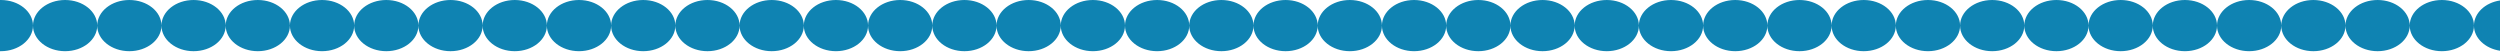
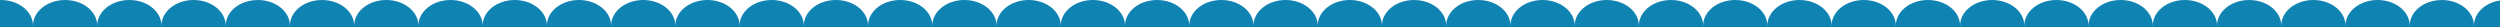
- <svg xmlns="http://www.w3.org/2000/svg" width="1440" height="30" viewBox="0 0 1440 30" fill="none">
+ <svg xmlns="http://www.w3.org/2000/svg" width="1440" height="15" viewBox="0 0 1440 15" fill="none">
  <path fill-rule="evenodd" clip-rule="evenodd" d="M0.5 29.484C0.333 29.484 0.166 29.483 0 29.479V0.005C0.166 0.002 0.333 0 0.5 0C10.717 0 19 6.6 19 14.742C19 22.884 10.717 29.484 0.5 29.484ZM56 14.742C56 6.6 47.717 0 37.5 0C27.283 0 19 6.6 19 14.742C19 22.884 27.283 29.484 37.5 29.484C47.717 29.484 56 22.884 56 14.742ZM93 14.742C93 6.6 84.717 0 74.5 0C64.283 0 56 6.6 56 14.742C56 22.884 64.283 29.484 74.5 29.484C84.717 29.484 93 22.884 93 14.742ZM130 14.742C130 6.6 121.717 0 111.5 0C101.283 0 93 6.6 93 14.742C93 22.884 101.283 29.484 111.5 29.484C121.717 29.484 130 22.884 130 14.742ZM167 14.742C167 6.6 158.717 0 148.5 0C138.283 0 130 6.6 130 14.742C130 22.884 138.283 29.484 148.5 29.484C158.717 29.484 167 22.884 167 14.742ZM204 14.742C204 6.6 195.717 0 185.5 0C175.283 0 167 6.6 167 14.742C167 22.884 175.283 29.484 185.5 29.484C195.717 29.484 204 22.884 204 14.742ZM241 14.742C241 6.6 232.717 0 222.5 0C212.283 0 204 6.6 204 14.742C204 22.884 212.283 29.484 222.5 29.484C232.717 29.484 241 22.884 241 14.742ZM278 14.742C278 6.6 269.717 0 259.5 0C249.283 0 241 6.6 241 14.742C241 22.884 249.283 29.484 259.5 29.484C269.717 29.484 278 22.884 278 14.742ZM315 14.742C315 6.6 306.717 0 296.5 0C286.283 0 278 6.6 278 14.742C278 22.884 286.283 29.484 296.5 29.484C306.717 29.484 315 22.884 315 14.742ZM352 14.742C352 6.6 343.717 0 333.5 0C323.283 0 315 6.6 315 14.742C315 22.884 323.283 29.484 333.5 29.484C343.717 29.484 352 22.884 352 14.742ZM389 14.742C389 6.6 380.717 0 370.5 0C360.283 0 352 6.6 352 14.742C352 22.884 360.283 29.484 370.5 29.484C380.717 29.484 389 22.884 389 14.742ZM426 14.742C426 6.6 417.717 0 407.5 0C397.283 0 389 6.6 389 14.742C389 22.884 397.283 29.484 407.5 29.484C417.717 29.484 426 22.884 426 14.742ZM463 14.742C463 6.6 454.717 0 444.5 0C434.283 0 426 6.6 426 14.742C426 22.884 434.283 29.484 444.5 29.484C454.717 29.484 463 22.884 463 14.742ZM500 14.742C500 6.6 491.717 0 481.5 0C471.283 0 463 6.6 463 14.742C463 22.884 471.283 29.484 481.5 29.484C491.717 29.484 500 22.884 500 14.742ZM537 14.742C537 6.6 528.717 0 518.5 0C508.283 0 500 6.6 500 14.742C500 22.884 508.283 29.484 518.5 29.484C528.717 29.484 537 22.884 537 14.742ZM574 14.742C574 6.6 565.717 0 555.5 0C545.283 0 537 6.6 537 14.742C537 22.884 545.283 29.484 555.5 29.484C565.717 29.484 574 22.884 574 14.742ZM611 14.742C611 6.6 602.717 0 592.5 0C582.283 0 574 6.6 574 14.742C574 22.884 582.283 29.484 592.5 29.484C602.717 29.484 611 22.884 611 14.742ZM648 14.742C648 6.6 639.717 0 629.5 0C619.283 0 611 6.6 611 14.742C611 22.884 619.283 29.484 629.5 29.484C639.717 29.484 648 22.884 648 14.742ZM685 14.742C685 6.6 676.717 0 666.5 0C656.283 0 648 6.6 648 14.742C648 22.884 656.283 29.484 666.5 29.484C676.717 29.484 685 22.884 685 14.742ZM722 14.742C722 6.6 713.717 0 703.5 0C693.283 0 685 6.6 685 14.742C685 22.884 693.283 29.484 703.5 29.484C713.717 29.484 722 22.884 722 14.742ZM759 14.742C759 6.6 750.717 0 740.5 0C730.283 0 722 6.6 722 14.742C722 22.884 730.283 29.484 740.5 29.484C750.717 29.484 759 22.884 759 14.742ZM796 14.742C796 6.6 787.717 0 777.5 0C767.283 0 759 6.6 759 14.742C759 22.884 767.283 29.484 777.5 29.484C787.717 29.484 796 22.884 796 14.742ZM833 14.742C833 6.6 824.717 0 814.5 0C804.283 0 796 6.6 796 14.742C796 22.884 804.283 29.484 814.5 29.484C824.717 29.484 833 22.884 833 14.742ZM870 14.742C870 6.6 861.717 0 851.5 0C841.283 0 833 6.6 833 14.742C833 22.884 841.283 29.484 851.5 29.484C861.717 29.484 870 22.884 870 14.742ZM907 14.742C907 6.6 898.717 0 888.5 0C878.283 0 870 6.6 870 14.742C870 22.884 878.283 29.484 888.5 29.484C898.717 29.484 907 22.884 907 14.742ZM944 14.742C944 6.6 935.717 0 925.5 0C915.283 0 907 6.6 907 14.742C907 22.884 915.283 29.484 925.5 29.484C935.717 29.484 944 22.884 944 14.742ZM981 14.742C981 6.6 972.717 0 962.5 0C952.283 0 944 6.6 944 14.742C944 22.884 952.283 29.484 962.5 29.484C972.717 29.484 981 22.884 981 14.742ZM1018 14.742C1018 6.6 1009.72 0 999.5 0C989.283 0 981 6.6 981 14.742C981 22.884 989.283 29.484 999.5 29.484C1009.72 29.484 1018 22.884 1018 14.742ZM1055 14.742C1055 6.6 1046.72 0 1036.5 0C1026.28 0 1018 6.6 1018 14.742C1018 22.884 1026.28 29.484 1036.5 29.484C1046.72 29.484 1055 22.884 1055 14.742ZM1092 14.742C1092 6.6 1083.72 0 1073.5 0C1063.28 0 1055 6.6 1055 14.742C1055 22.884 1063.28 29.484 1073.5 29.484C1083.72 29.484 1092 22.884 1092 14.742ZM1129 14.742C1129 6.6 1120.72 0 1110.5 0C1100.28 0 1092 6.6 1092 14.742C1092 22.884 1100.28 29.484 1110.5 29.484C1120.72 29.484 1129 22.884 1129 14.742ZM1166 14.742C1166 6.6 1157.72 0 1147.5 0C1137.28 0 1129 6.6 1129 14.742C1129 22.884 1137.28 29.484 1147.5 29.484C1157.72 29.484 1166 22.884 1166 14.742ZM1203 14.742C1203 6.6 1194.72 0 1184.5 0C1174.28 0 1166 6.6 1166 14.742C1166 22.884 1174.28 29.484 1184.5 29.484C1194.72 29.484 1203 22.884 1203 14.742ZM1240 14.742C1240 6.6 1231.72 0 1221.5 0C1211.28 0 1203 6.6 1203 14.742C1203 22.884 1211.28 29.484 1221.5 29.484C1231.72 29.484 1240 22.884 1240 14.742ZM1277 14.742C1277 6.6 1268.72 0 1258.5 0C1248.28 0 1240 6.6 1240 14.742C1240 22.884 1248.28 29.484 1258.5 29.484C1268.72 29.484 1277 22.884 1277 14.742ZM1314 14.742C1314 6.6 1305.72 0 1295.5 0C1285.28 0 1277 6.6 1277 14.742C1277 22.884 1285.28 29.484 1295.5 29.484C1305.72 29.484 1314 22.884 1314 14.742ZM1351 14.742C1351 6.6 1342.72 0 1332.5 0C1322.28 0 1314 6.6 1314 14.742C1314 22.884 1322.28 29.484 1332.5 29.484C1342.72 29.484 1351 22.884 1351 14.742ZM1388 14.742C1388 22.884 1379.72 29.484 1369.5 29.484C1359.28 29.484 1351 22.884 1351 14.742C1351 6.6 1359.28 0 1369.5 0C1379.72 0 1388 6.6 1388 14.742ZM1388 14.742C1388 22.884 1396.28 29.484 1406.5 29.484C1416.72 29.484 1425 22.884 1425 14.742C1425 6.6 1416.72 0 1406.5 0C1396.28 0 1388 6.6 1388 14.742ZM1425 14.742C1425 7.554 1431.46 1.567 1440 0.263V29.221C1431.46 27.917 1425 21.93 1425 14.742Z" fill="#0F83B2" />
</svg>
